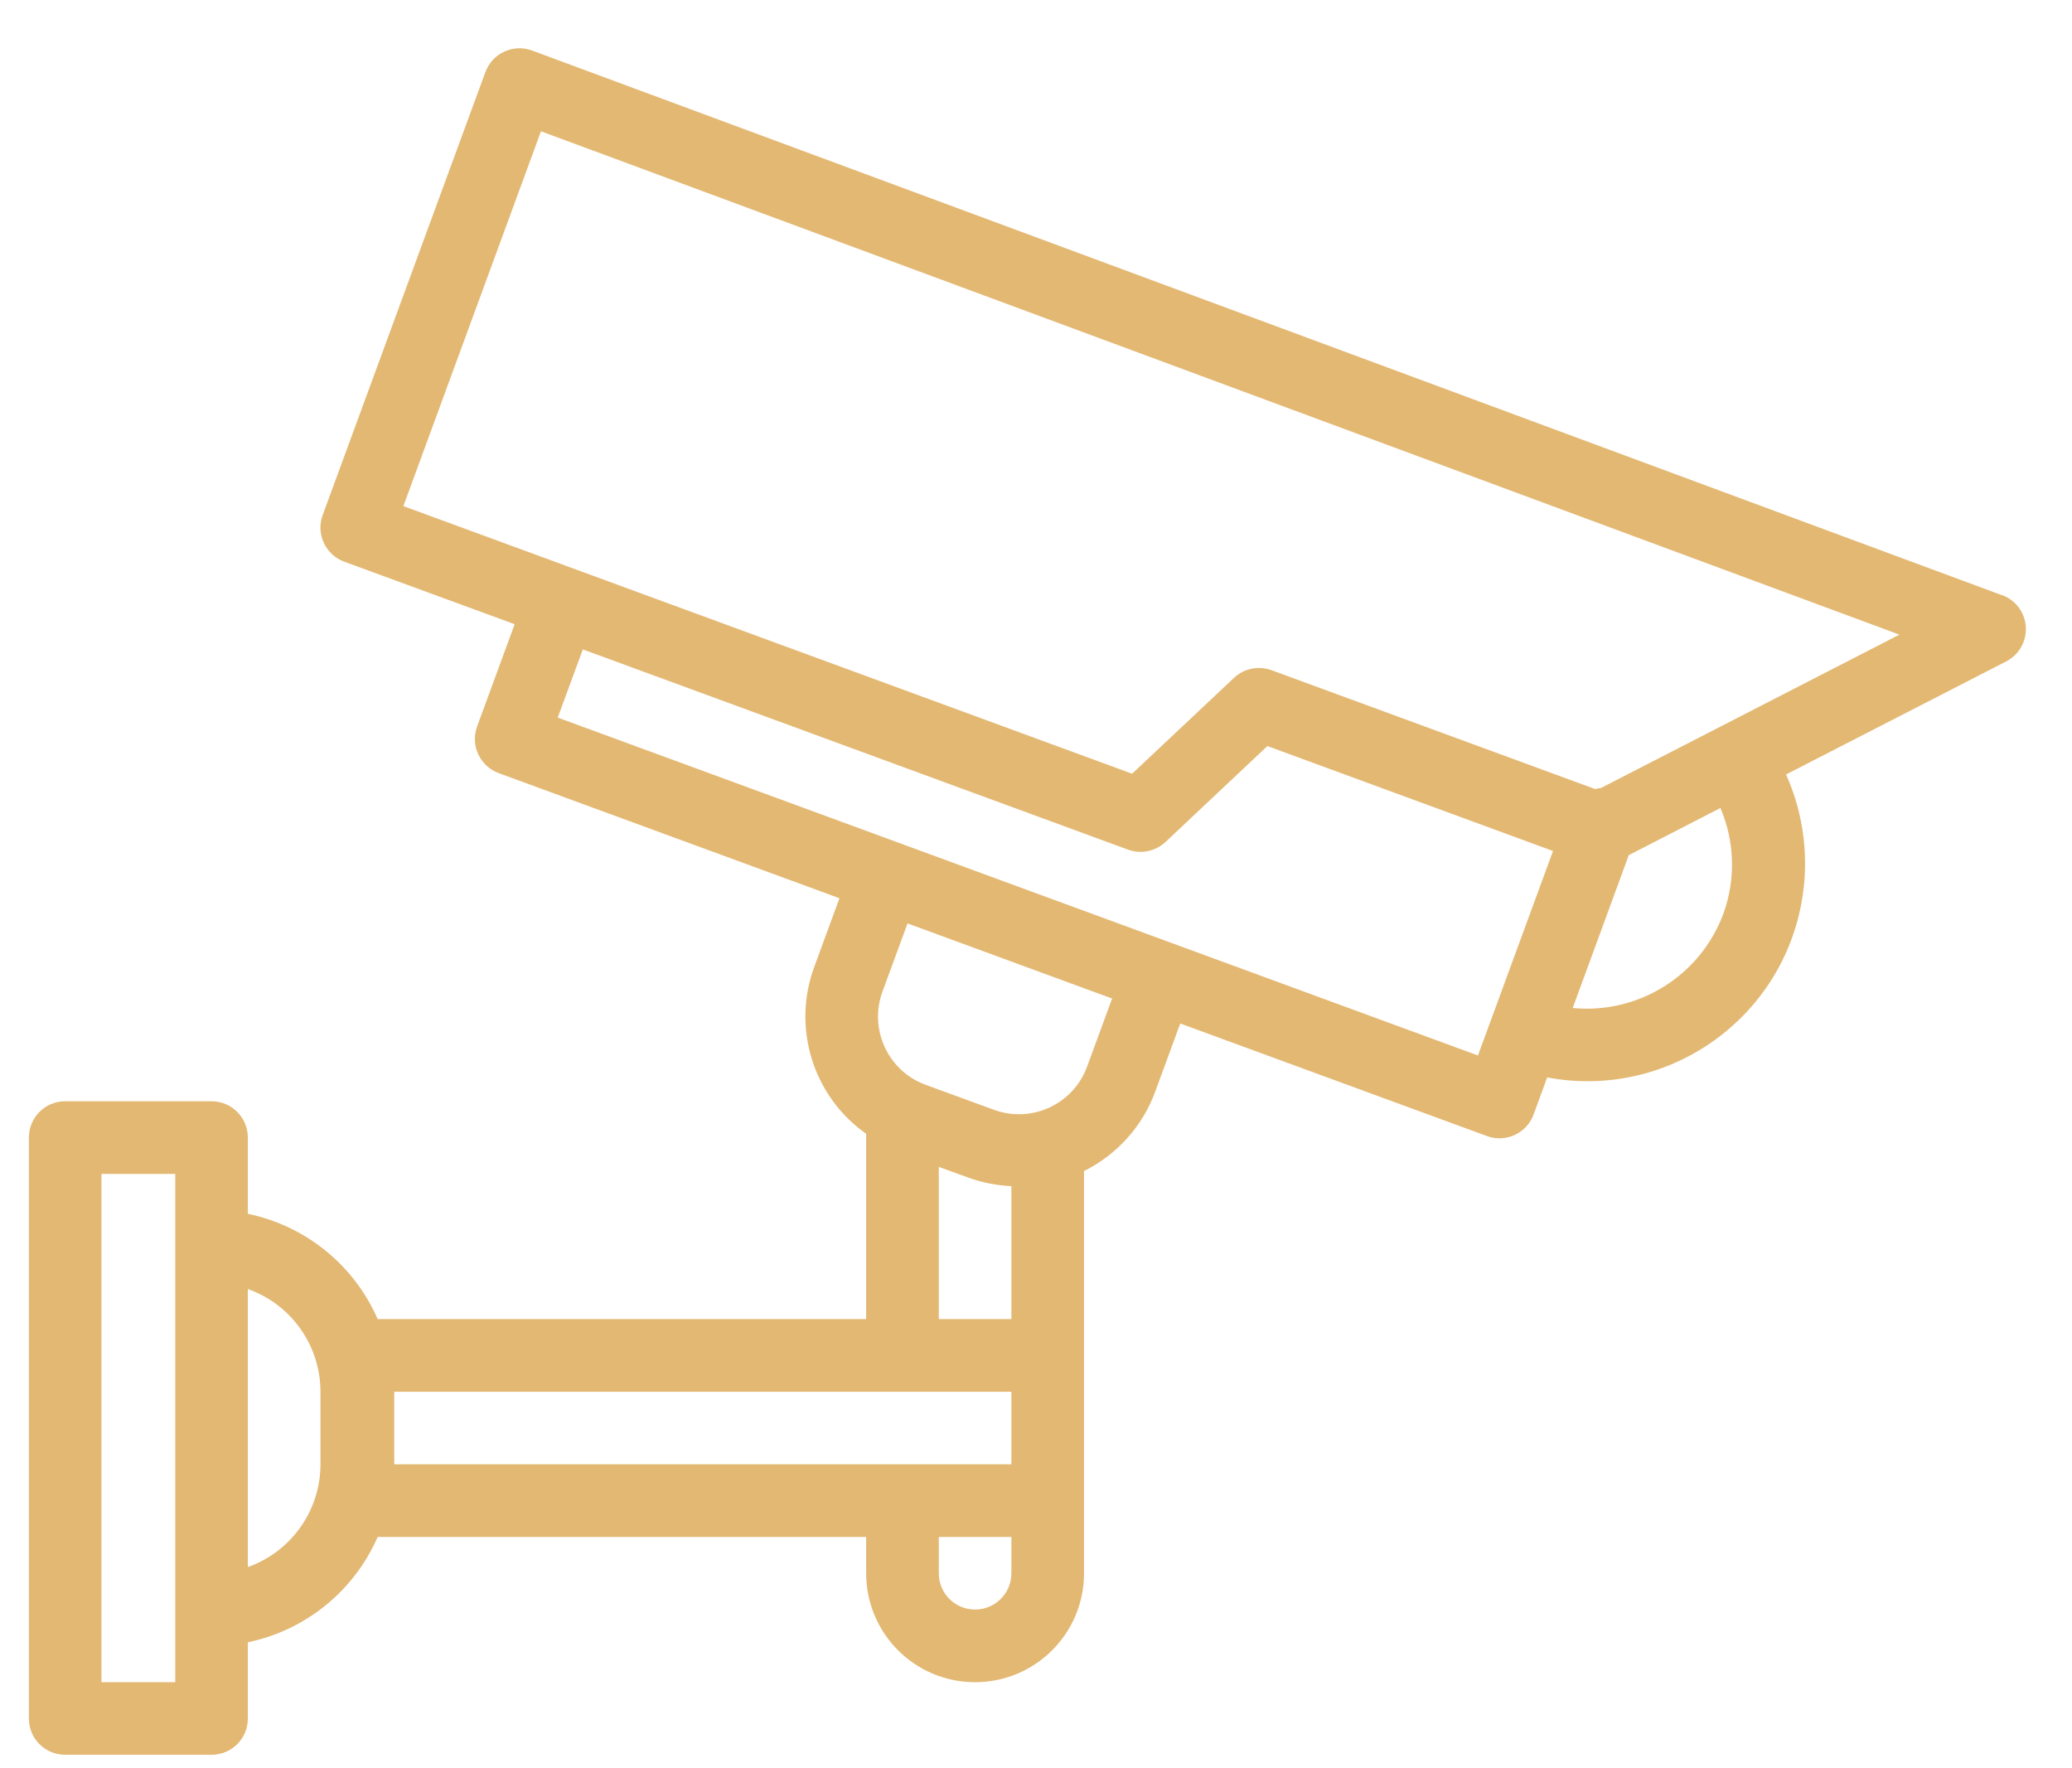
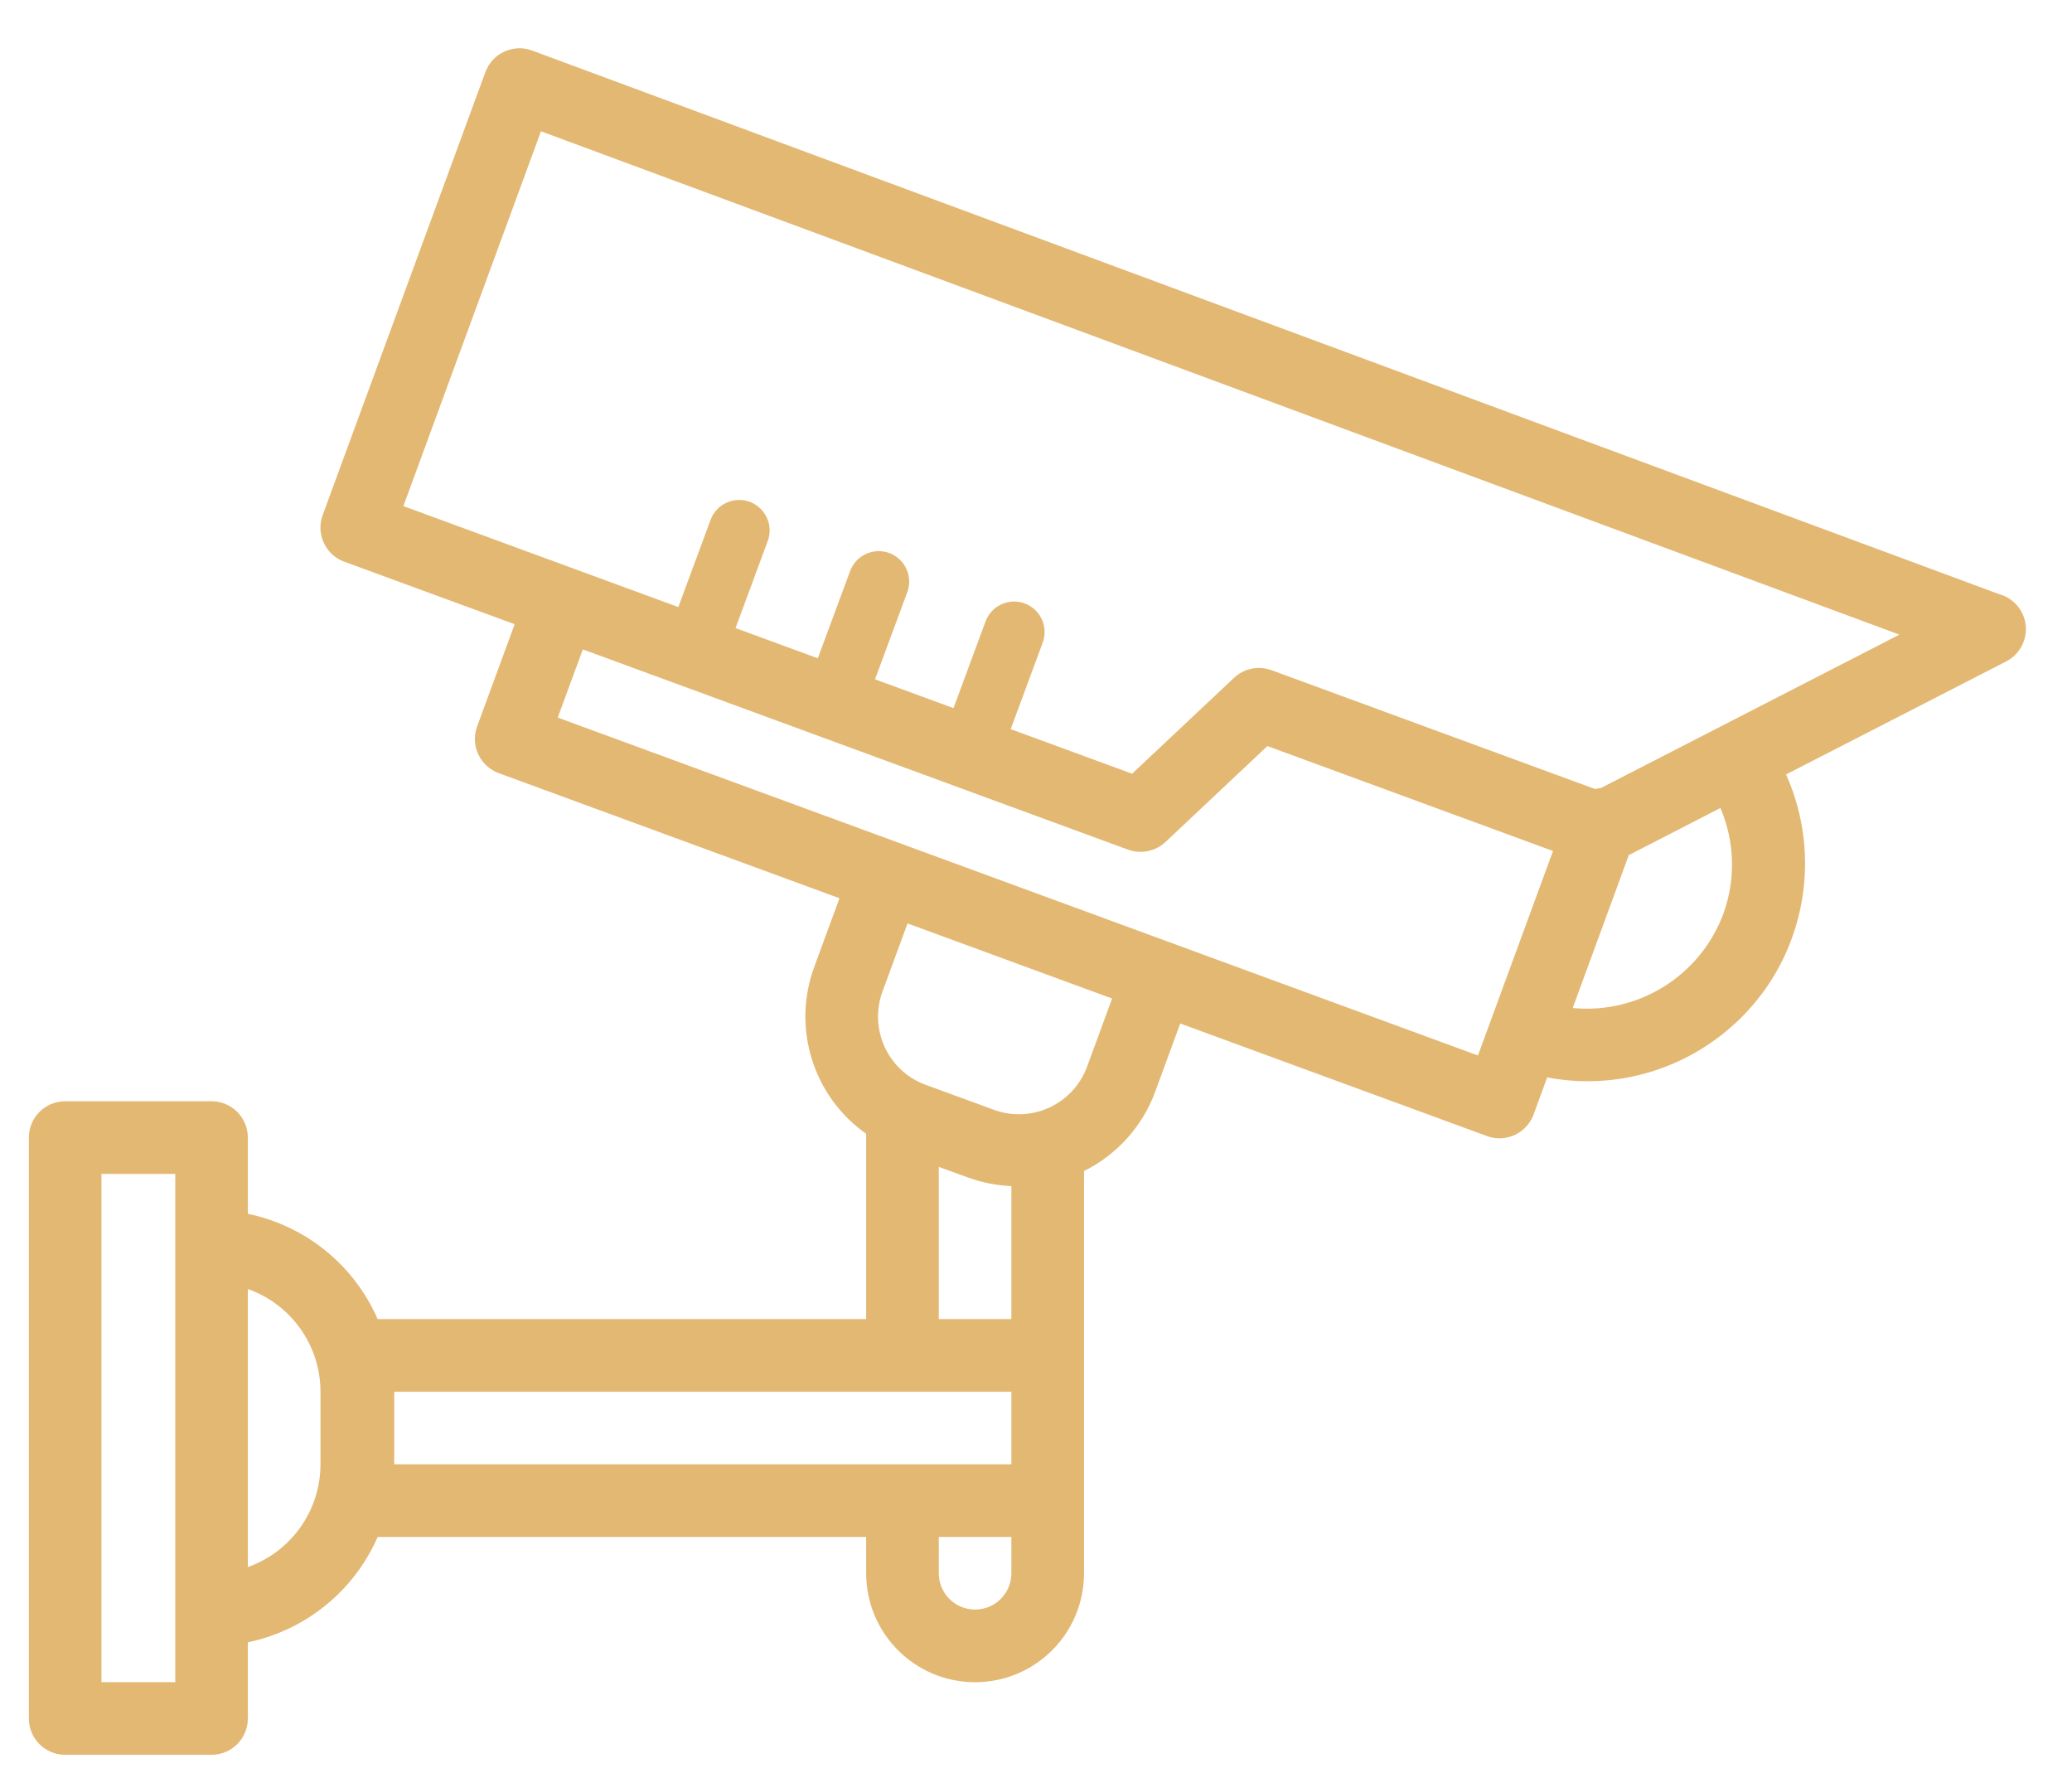
<svg xmlns="http://www.w3.org/2000/svg" width="34" height="29" viewBox="0 0 34 29" fill="none">
  <path d="M32.851 9.766L8.731 0.829C8.422 0.715 8.079 0.873 7.966 1.182C7.965 1.182 7.965 1.182 7.965 1.183L5.295 8.451C5.181 8.759 5.34 9.102 5.648 9.216H5.649L8.445 10.242L7.829 11.92C7.716 12.229 7.874 12.571 8.183 12.685L13.775 14.738L13.364 15.857C12.991 16.859 13.339 17.987 14.213 18.603V21.643H6.197C5.809 20.756 5.015 20.112 4.067 19.916V18.665C4.067 18.336 3.801 18.069 3.471 18.069H1.069C0.74 18.069 0.474 18.336 0.474 18.665V28.197C0.474 28.526 0.74 28.792 1.069 28.792H3.471C3.801 28.792 4.067 28.526 4.067 28.197V26.946C5.015 26.749 5.809 26.105 6.197 25.218H14.213V25.814C14.213 26.801 15.013 27.601 16 27.601C16.988 27.601 17.788 26.801 17.788 25.814V19.214C18.329 18.945 18.748 18.48 18.956 17.912L19.367 16.793L24.4 18.64C24.466 18.665 24.535 18.677 24.605 18.677C24.855 18.677 25.079 18.521 25.165 18.287L25.388 17.678C27.327 18.043 29.194 16.767 29.558 14.829C29.693 14.113 29.606 13.372 29.308 12.707L32.919 10.853C33.212 10.703 33.328 10.344 33.178 10.051C33.11 9.918 32.994 9.816 32.854 9.764L32.851 9.766ZM15.405 19.146L15.898 19.325C16.122 19.405 16.358 19.451 16.596 19.462V21.643H15.405V19.146ZM2.876 27.601H1.665V19.261H2.876V27.601ZM5.259 24.026C5.258 24.784 4.781 25.458 4.067 25.712V21.15C4.781 21.403 5.258 22.078 5.259 22.835V24.026ZM6.469 22.835H16.596V24.026H6.469V22.835ZM16 26.409C15.671 26.409 15.405 26.143 15.405 25.814V25.218H16.596V25.814C16.596 26.143 16.329 26.409 16 26.409ZM18.249 16.383L17.838 17.502C17.611 18.119 16.927 18.436 16.309 18.209L15.188 17.799C14.571 17.572 14.254 16.887 14.481 16.269C14.481 16.269 14.481 16.269 14.481 16.269L14.892 15.151L17.912 16.26L18.249 16.383ZM24.252 17.318L9.152 11.774L9.564 10.655L18.511 13.941C18.723 14.018 18.96 13.969 19.125 13.815L20.797 12.241L25.484 13.963L24.252 17.318ZM28.28 14.99C27.903 16.008 26.887 16.644 25.807 16.539L26.727 14.031L28.231 13.257C28.466 13.808 28.484 14.427 28.28 14.99ZM26.269 12.93C26.238 12.933 26.206 12.938 26.176 12.947L20.864 10.996C20.652 10.919 20.415 10.967 20.25 11.121L18.577 12.695L6.619 8.304L8.877 2.154L31.168 10.413L26.269 12.93Z" fill="#E3B873" />
+   <path d="M12.129 8.703L11.604 10.123M14.419 9.543L13.893 10.963M16.641 10.37L16.116 11.79" stroke="#E3B873" stroke-linecap="round" />
</svg>
